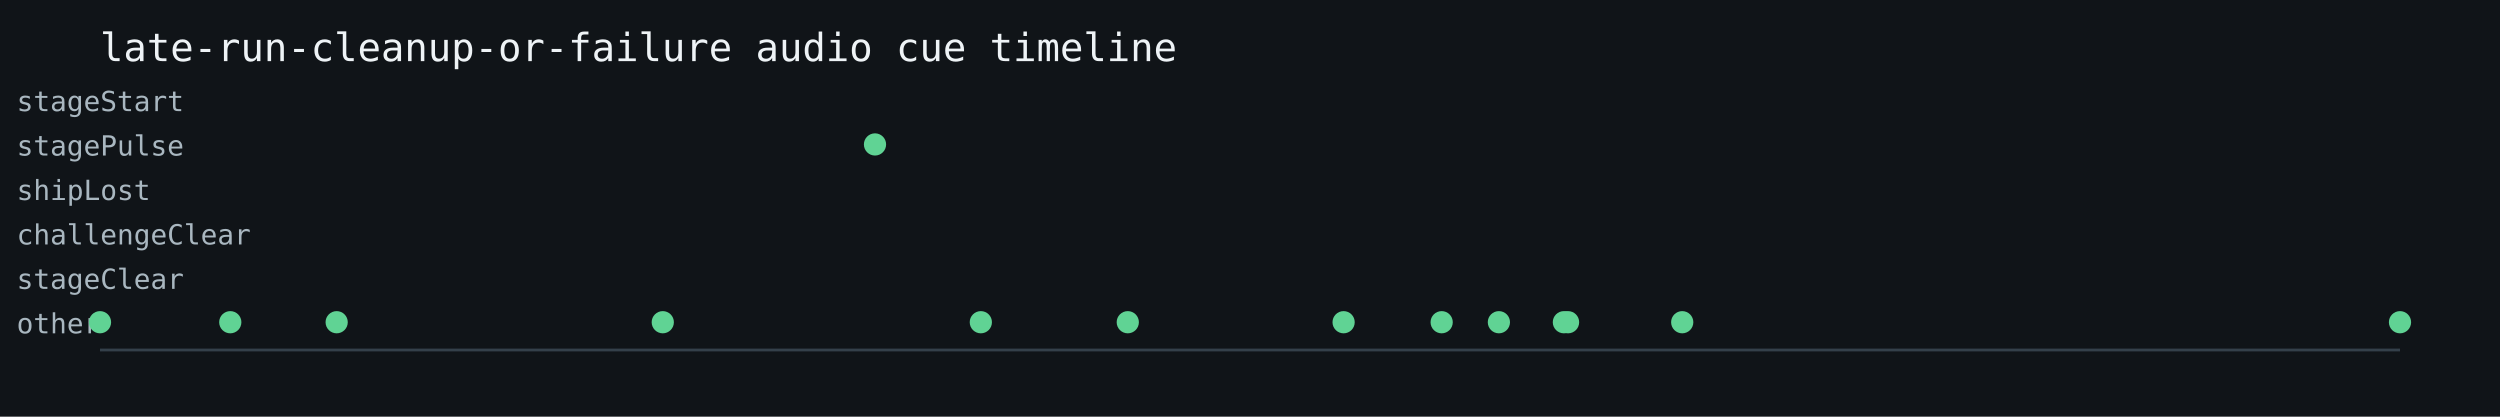
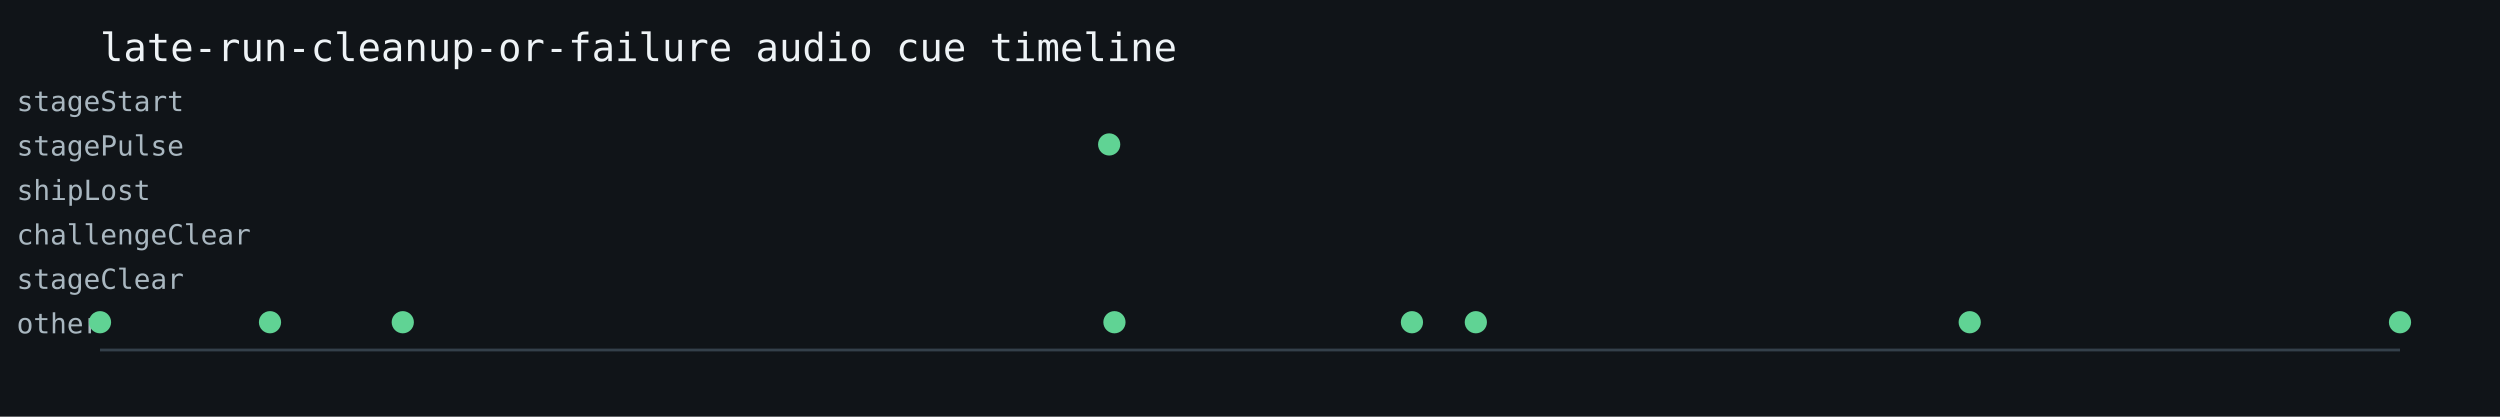
<svg xmlns="http://www.w3.org/2000/svg" width="900" height="150" viewBox="0 0 900 150">
  <rect width="100%" height="100%" fill="#101418" />
  <text x="36" y="22" fill="#eef3f6" font-family="monospace" font-size="14">late-run-cleanup-or-failure audio cue timeline</text>
  <line x1="36" y1="126" x2="864" y2="126" stroke="#34404a" />
  <text x="6" y="40" fill="#a9b7c0" font-family="monospace" font-size="10">stageStart</text>
  <text x="6" y="56" fill="#a9b7c0" font-family="monospace" font-size="10">stagePulse</text>
  <text x="6" y="72" fill="#a9b7c0" font-family="monospace" font-size="10">shipLost</text>
  <text x="6" y="88" fill="#a9b7c0" font-family="monospace" font-size="10">challengeClear</text>
  <text x="6" y="104" fill="#a9b7c0" font-family="monospace" font-size="10">stageClear</text>
  <text x="6" y="120" fill="#a9b7c0" font-family="monospace" font-size="10">other</text>
  <circle cx="36.0" cy="116" r="4" fill="#60d394" />
-   <circle cx="82.9" cy="116" r="4" fill="#60d394" />
-   <circle cx="121.2" cy="116" r="4" fill="#60d394" />
-   <circle cx="238.6" cy="116" r="4" fill="#60d394" />
-   <circle cx="315.0" cy="52" r="4" fill="#60d394" />
-   <circle cx="353.1" cy="116" r="4" fill="#60d394" />
-   <circle cx="406.0" cy="116" r="4" fill="#60d394" />
-   <circle cx="483.7" cy="116" r="4" fill="#60d394" />
-   <circle cx="519.0" cy="116" r="4" fill="#60d394" />
-   <circle cx="539.6" cy="116" r="4" fill="#60d394" />
-   <circle cx="563.0" cy="116" r="4" fill="#60d394" />
-   <circle cx="564.5" cy="116" r="4" fill="#60d394" />
-   <circle cx="605.6" cy="116" r="4" fill="#60d394" />
+   <circle cx="97.2" cy="116" r="4" fill="#60d394" />
+   <circle cx="145.0" cy="116" r="4" fill="#60d394" />
+   <circle cx="399.3" cy="52" r="4" fill="#60d394" />
+   <circle cx="401.2" cy="116" r="4" fill="#60d394" />
+   <circle cx="508.3" cy="116" r="4" fill="#60d394" />
+   <circle cx="531.3" cy="116" r="4" fill="#60d394" />
+   <circle cx="709.1" cy="116" r="4" fill="#60d394" />
  <circle cx="864.0" cy="116" r="4" fill="#60d394" />
</svg>
